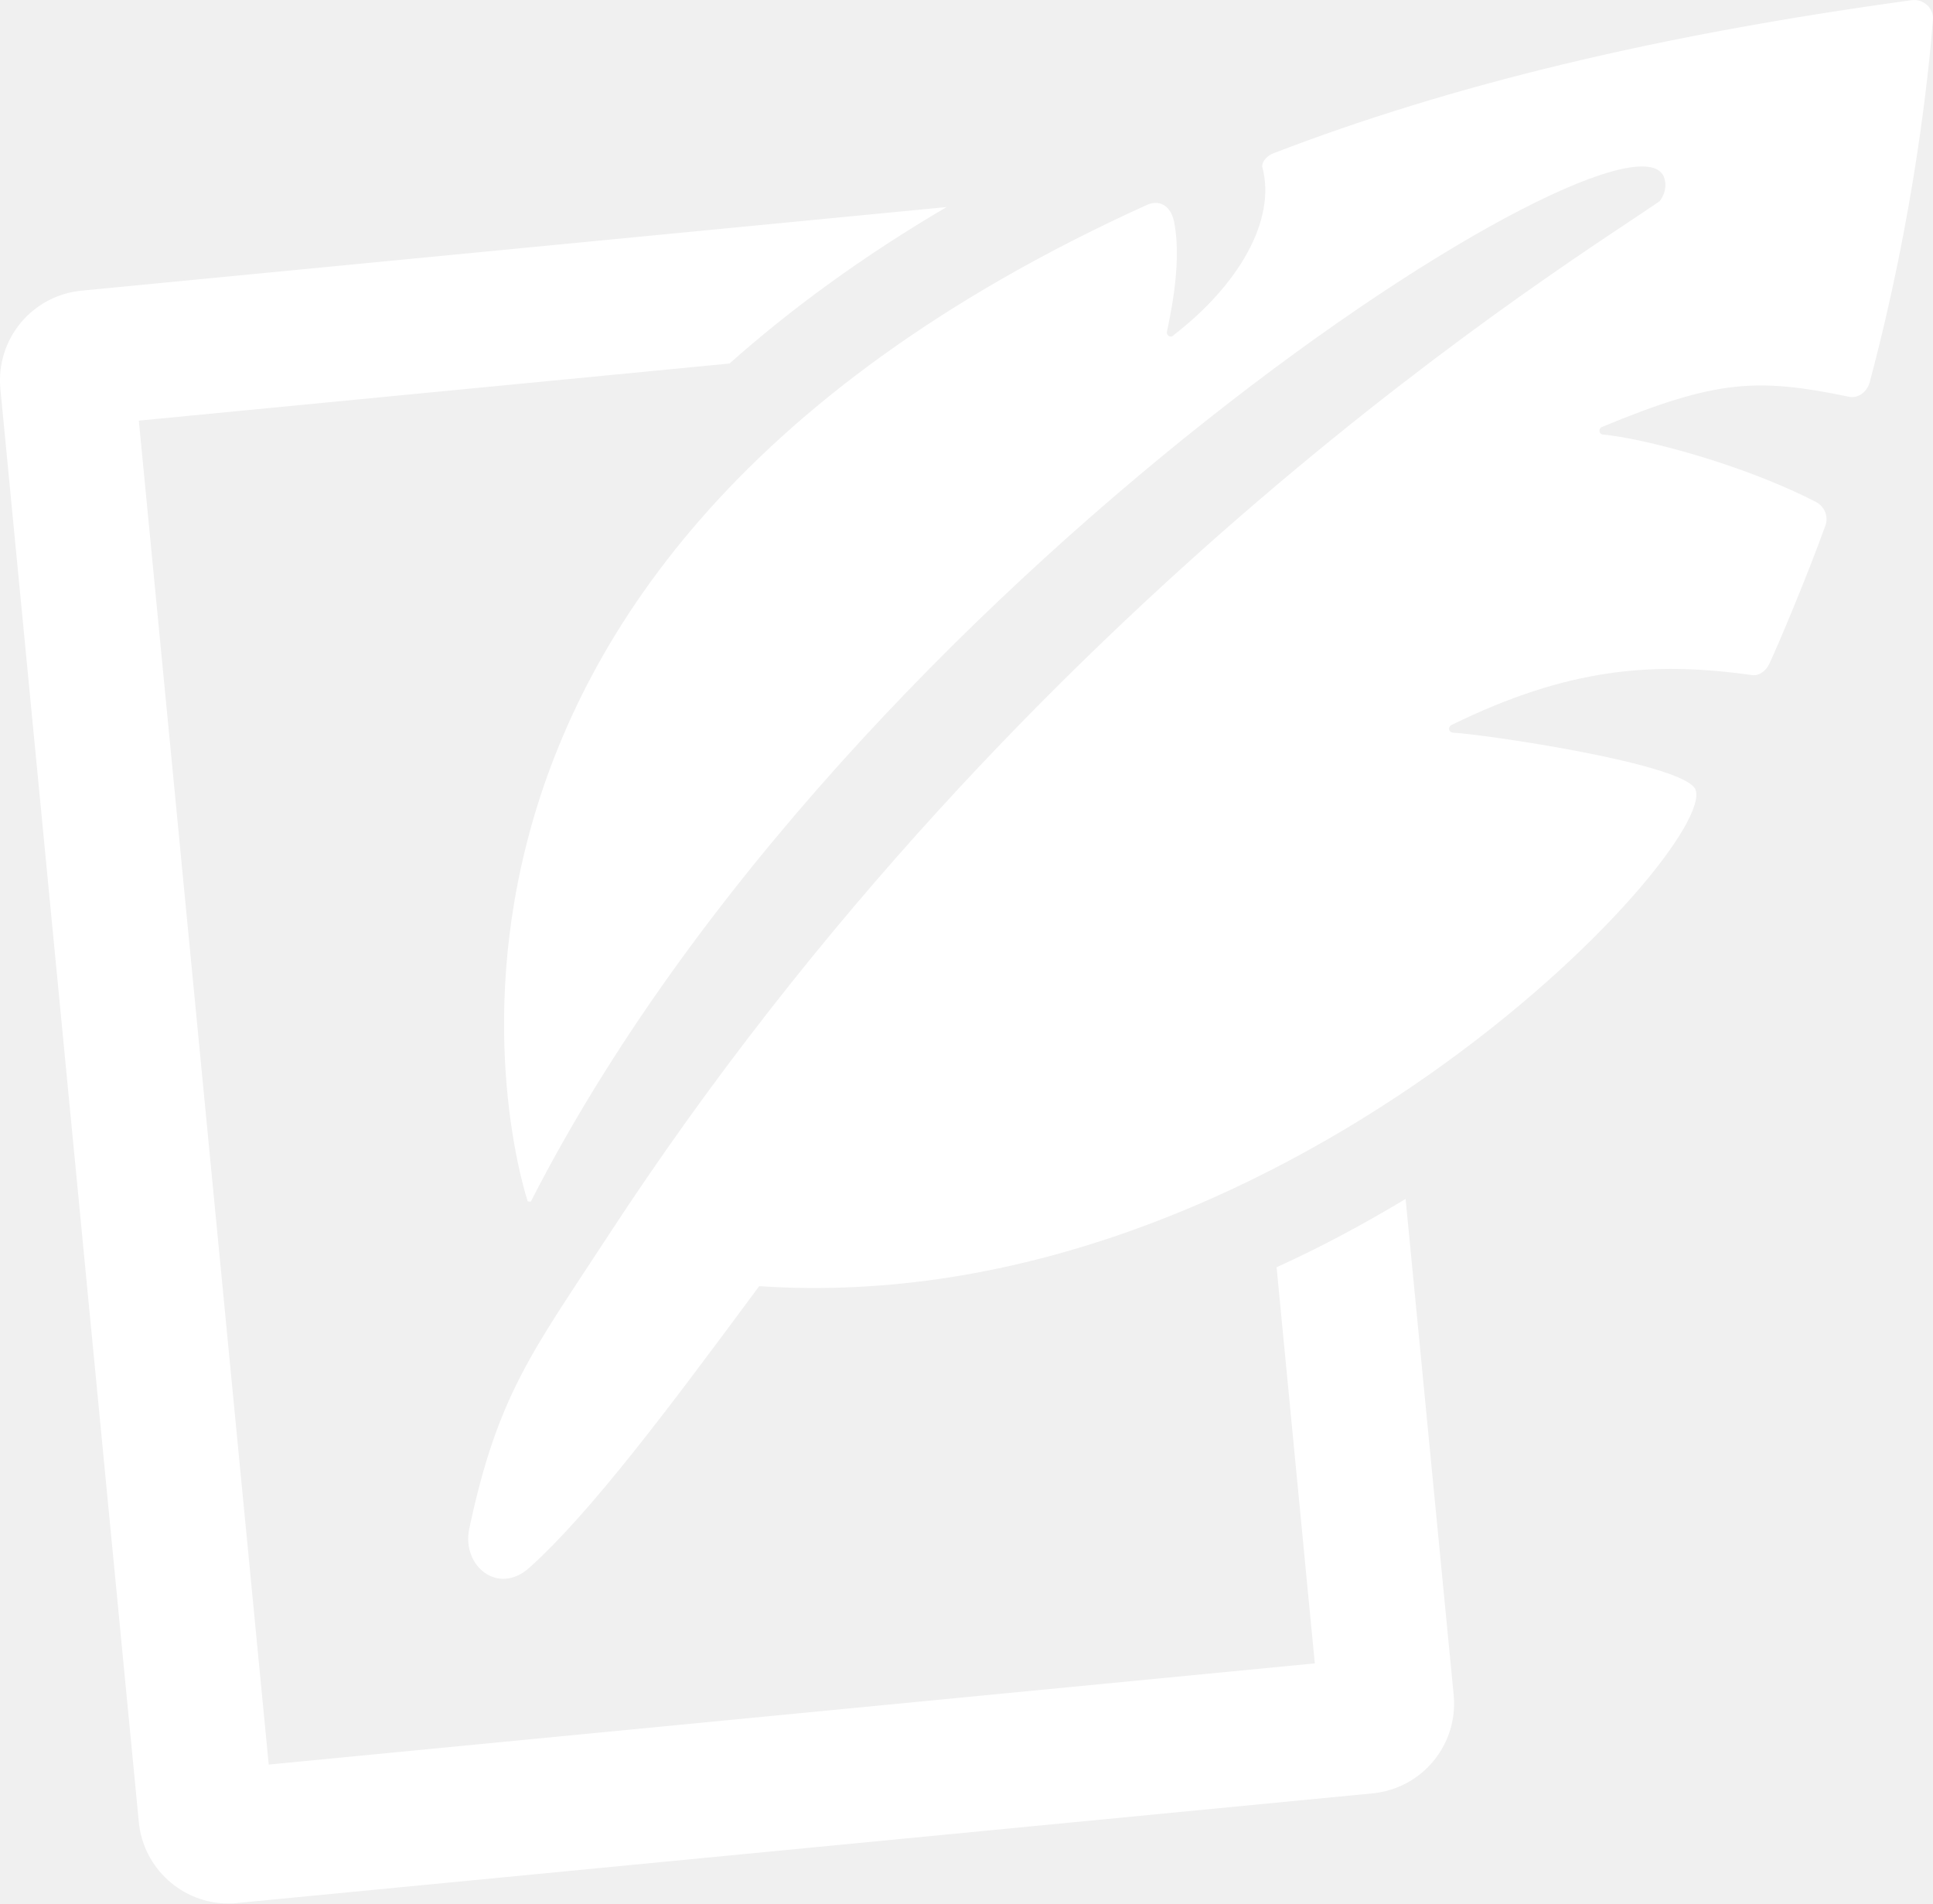
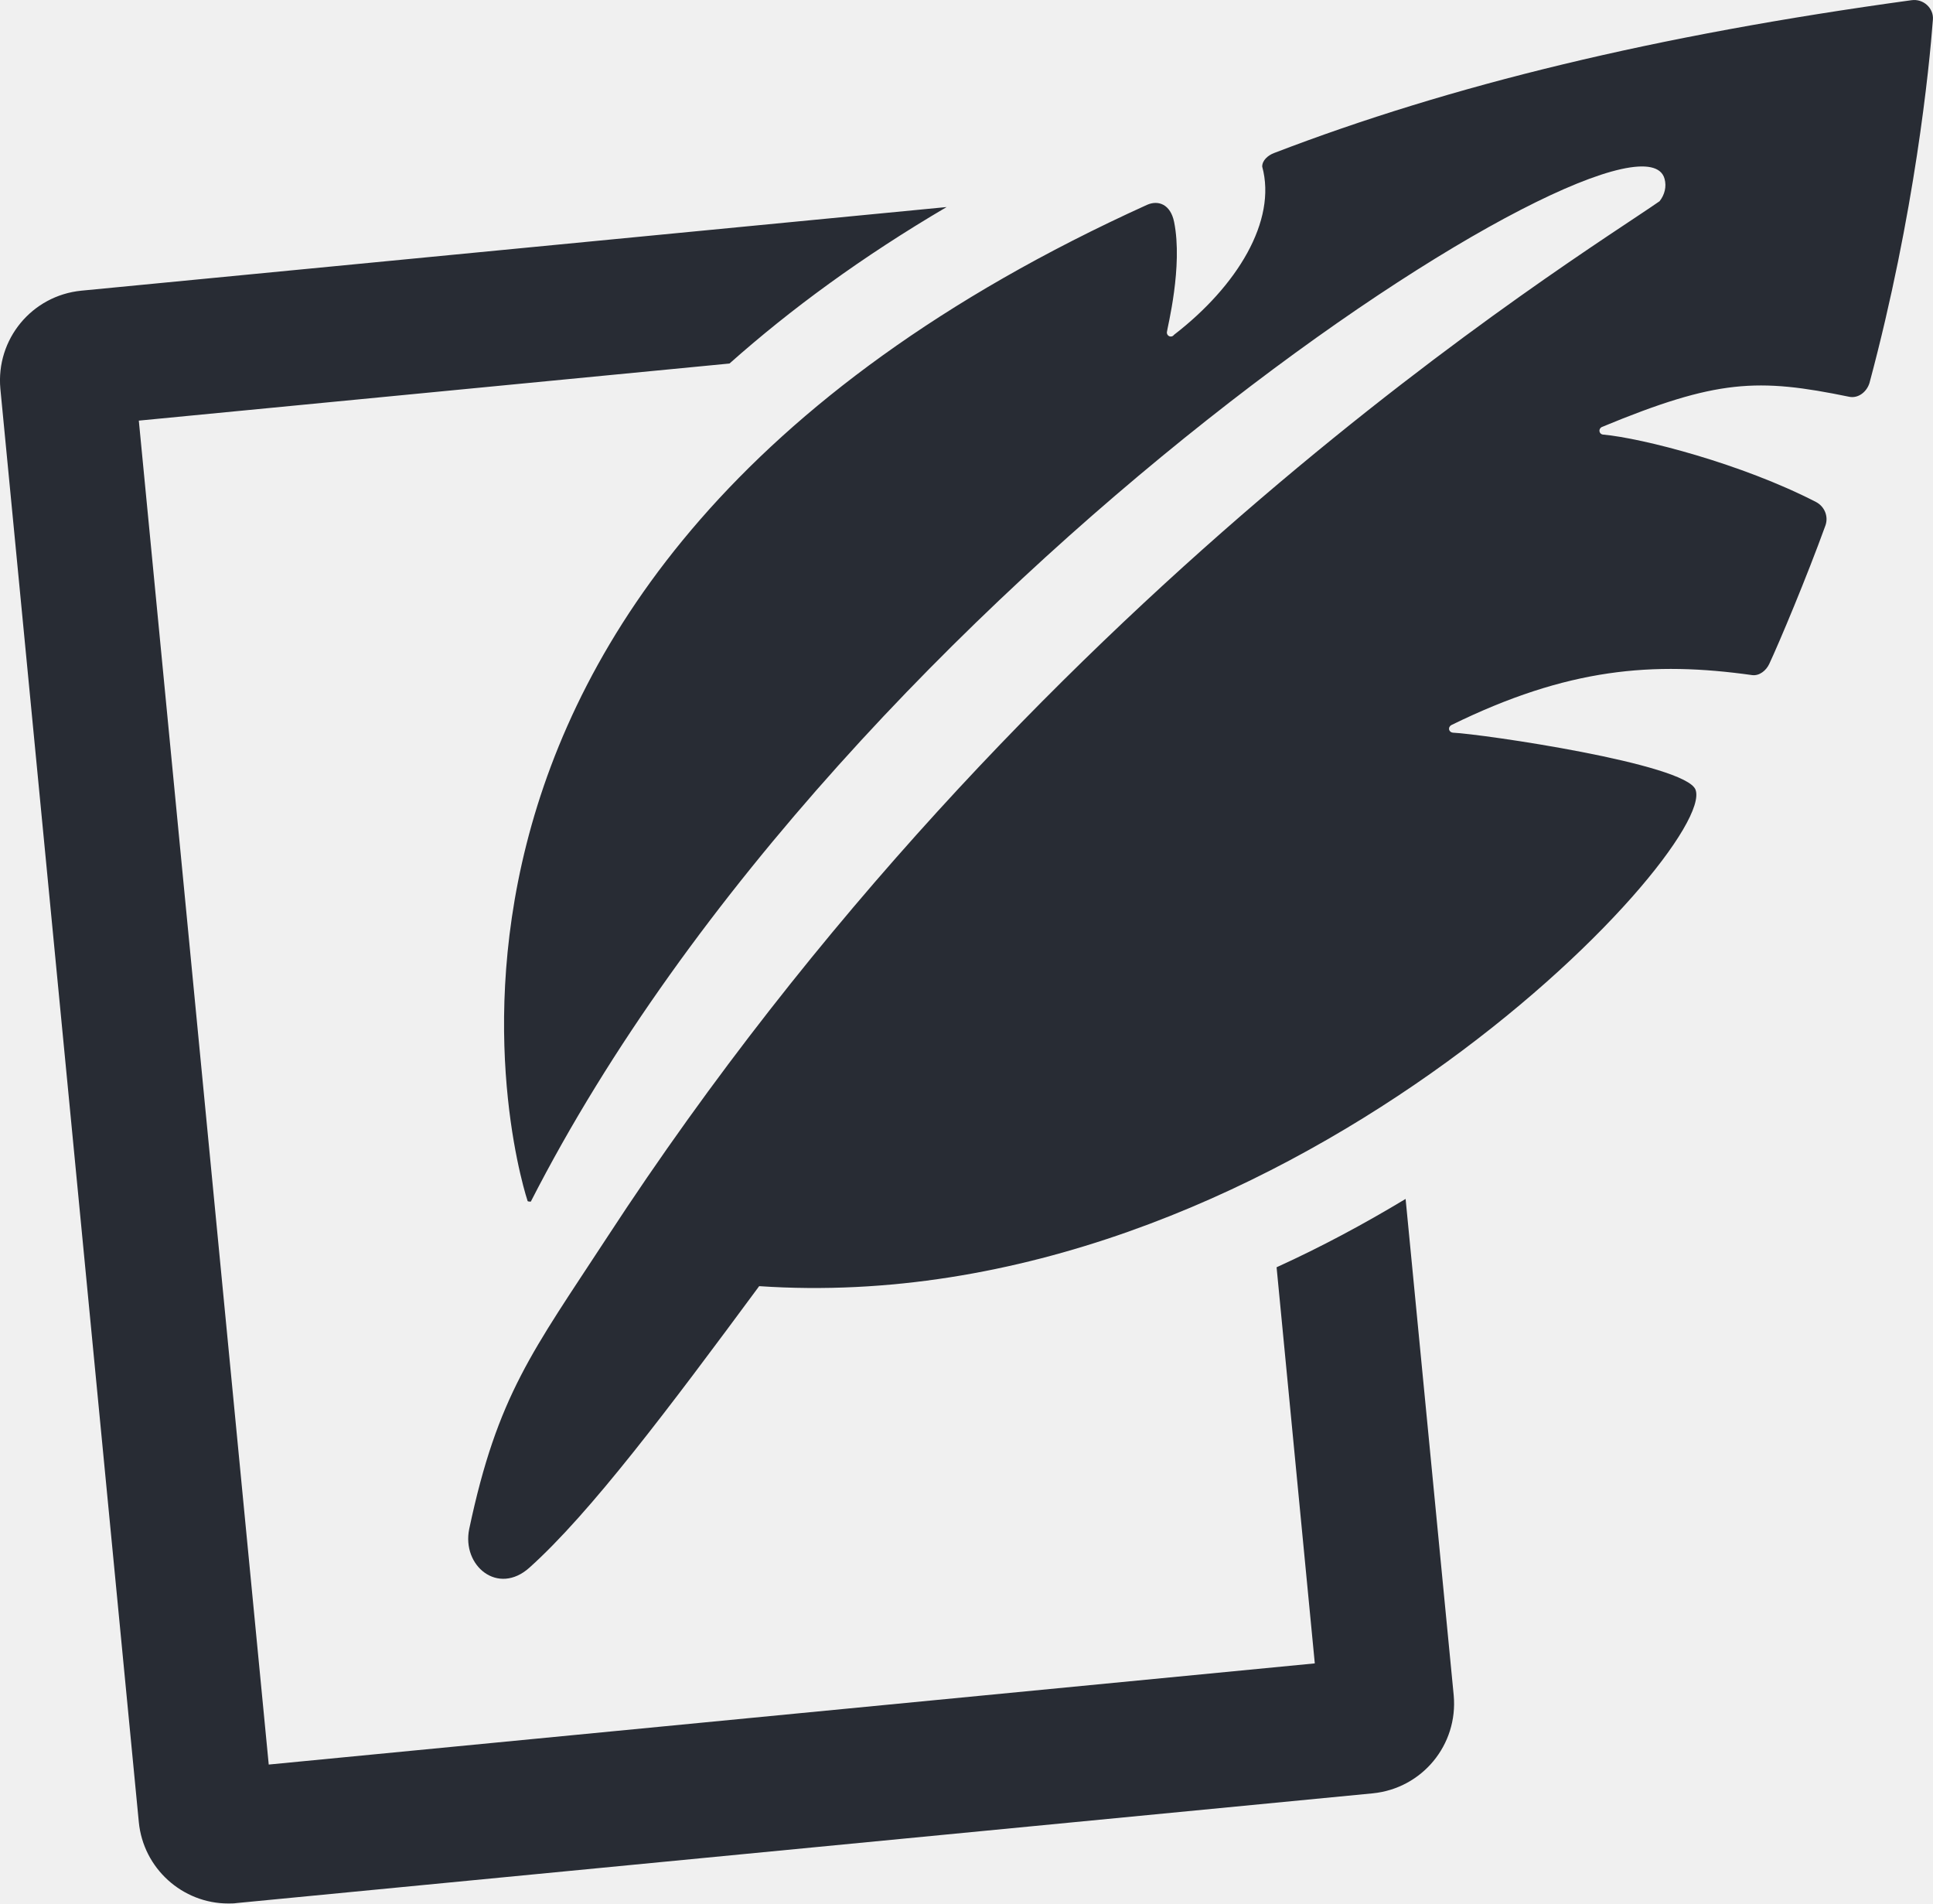
<svg xmlns="http://www.w3.org/2000/svg" height="264.592" width="268.748" fill="#ffffff" version="1.1" x="0px" y="0px" viewBox="0 0 43 42.335" enable-background="new 0 0 48 48" xml:space="preserve" id="svg4">
  <defs id="defs8" />
-   <path d="m 28.398,28.185 0.85,8.81 -23.27,2.25 -2.89,-29.89 13.14,-1.27 c 1.35,-1.2 2.94,-2.37 4.83,-3.48 l -19.25,1.86 c -1.1,0.11 -1.9,1.08 -1.8,2.18 L 3.088,40.525 c 0.1,1.03 0.97,1.81 1.99,1.81 0.06,0 0.13,0 0.19,-0.01 l 25.27,-2.44 c 1.1,-0.11 1.9,-1.08 1.8,-2.18 l -1.07,-11.04 c -0.93,0.56 -1.88,1.07 -2.87,1.52 z m 14.12,-28.18 c -5.69,0.78 -10.25,1.89 -14.18,3.4 -0.13,0.05 -0.26,0.16 -0.26,0.3 0.33,1.21 -0.56,2.66 -1.96,3.74 -0.06,0.08 -0.17,0.03 -0.16,-0.06 0.01,-0.1 0.36,-1.46 0.16,-2.45 -0.08,-0.39 -0.35,-0.49 -0.6,-0.38 -18.44,8.36 -13.78,22.16 -13.78,22.16 0.02,0.01 0.05,0.01 0.07,0.01 7.08,-13.85 24.62,-24.92 25.22,-22.75 0.05,0.18 0,0.36 -0.11,0.5 -1.82,1.27 -14.06,8.71 -23.41,23.04 -1.66,2.54 -2.44,3.51 -3.07,6.49 -0.17,0.82 0.64,1.49 1.34,0.86 1.35,-1.21 3.1,-3.54 5.11,-6.26 11.57,0.78 21.32,-9.71 20.83,-11.04 -0.21,-0.58 -4.75,-1.24 -5.4,-1.27 -0.09,-0.01 -0.12,-0.12 -0.03,-0.17 2.59,-1.27 4.48,-1.42 6.69,-1.11 0.16,0.02 0.31,-0.1 0.38,-0.25 0.22,-0.47 0.83,-1.92 1.25,-3.08 0.07,-0.2 -0.02,-0.42 -0.21,-0.52 -1.65,-0.85 -3.86,-1.42 -4.74,-1.5 -0.09,-0.01 -0.11,-0.13 -0.02,-0.17 2.56,-1.06 3.46,-1.09 5.5,-0.67 0.2,0.04 0.39,-0.11 0.45,-0.31 1.01,-3.77 1.33,-7.02 1.41,-8.08 0.02,-0.25 -0.21,-0.47 -0.48,-0.43 z" id="path2" />
+   <path d="m 28.398,28.185 0.85,8.81 -23.27,2.25 -2.89,-29.89 13.14,-1.27 c 1.35,-1.2 2.94,-2.37 4.83,-3.48 l -19.25,1.86 c -1.1,0.11 -1.9,1.08 -1.8,2.18 L 3.088,40.525 c 0.1,1.03 0.97,1.81 1.99,1.81 0.06,0 0.13,0 0.19,-0.01 l 25.27,-2.44 c 1.1,-0.11 1.9,-1.08 1.8,-2.18 l -1.07,-11.04 c -0.93,0.56 -1.88,1.07 -2.87,1.52 z m 14.12,-28.18 c -5.69,0.78 -10.25,1.89 -14.18,3.4 -0.13,0.05 -0.26,0.16 -0.26,0.3 0.33,1.21 -0.56,2.66 -1.96,3.74 -0.06,0.08 -0.17,0.03 -0.16,-0.06 0.01,-0.1 0.36,-1.46 0.16,-2.45 -0.08,-0.39 -0.35,-0.49 -0.6,-0.38 -18.44,8.36 -13.78,22.16 -13.78,22.16 0.02,0.01 0.05,0.01 0.07,0.01 7.08,-13.85 24.62,-24.92 25.22,-22.75 0.05,0.18 0,0.36 -0.11,0.5 -1.82,1.27 -14.06,8.71 -23.41,23.04 -1.66,2.54 -2.44,3.51 -3.07,6.49 -0.17,0.82 0.64,1.49 1.34,0.86 1.35,-1.21 3.1,-3.54 5.11,-6.26 11.57,0.78 21.32,-9.71 20.83,-11.04 -0.21,-0.58 -4.75,-1.24 -5.4,-1.27 -0.09,-0.01 -0.12,-0.12 -0.03,-0.17 2.59,-1.27 4.48,-1.42 6.69,-1.11 0.16,0.02 0.31,-0.1 0.38,-0.25 0.22,-0.47 0.83,-1.92 1.25,-3.08 0.07,-0.2 -0.02,-0.42 -0.21,-0.52 -1.65,-0.85 -3.86,-1.42 -4.74,-1.5 -0.09,-0.01 -0.11,-0.13 -0.02,-0.17 2.56,-1.06 3.46,-1.09 5.5,-0.67 0.2,0.04 0.39,-0.11 0.45,-0.31 1.01,-3.77 1.33,-7.02 1.41,-8.08 0.02,-0.25 -0.21,-0.47 -0.48,-0.43 z" id="path2" style="fill:#282c34;fill-opacity:1" />
</svg>
